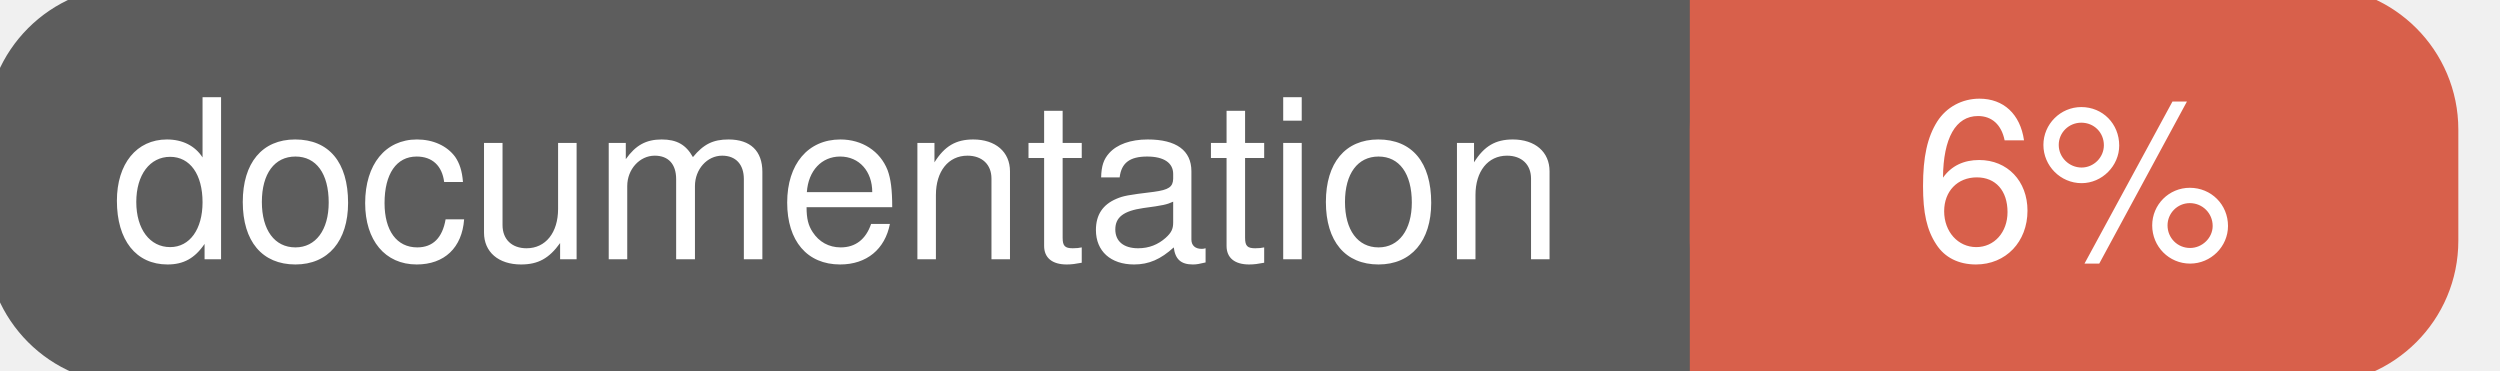
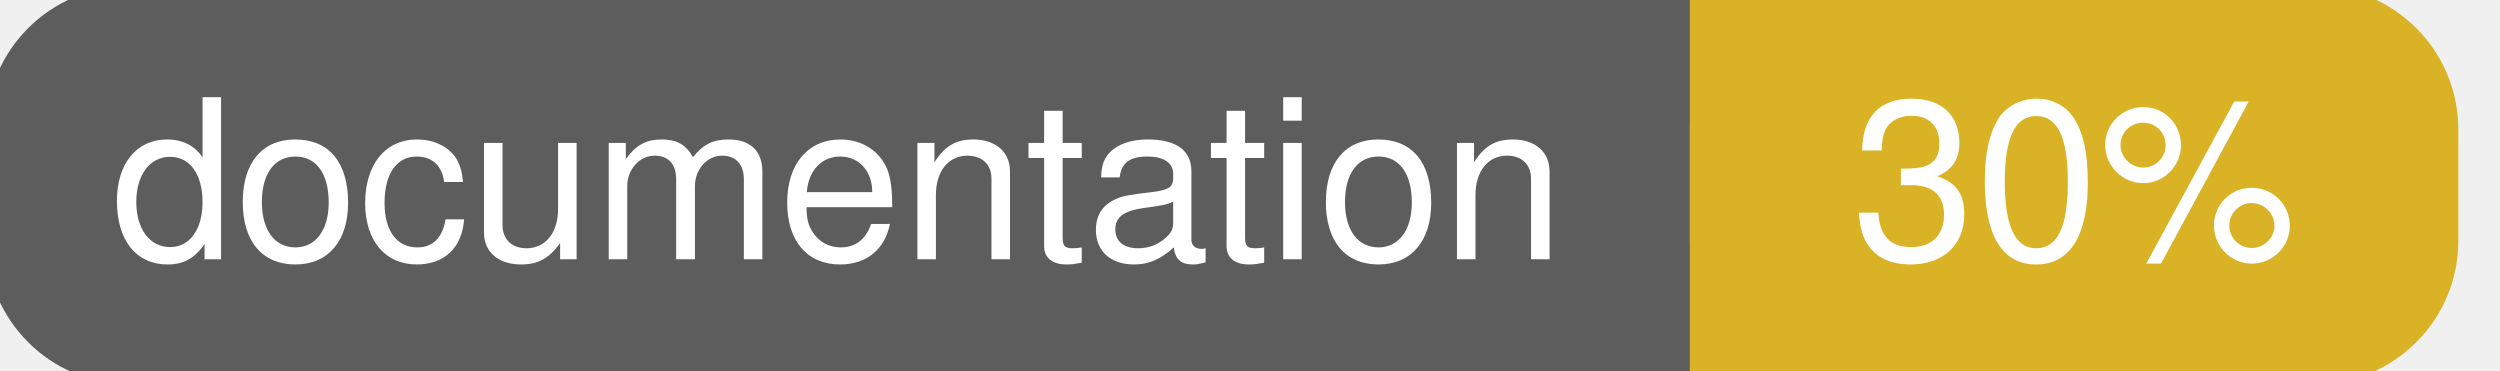
<svg xmlns="http://www.w3.org/2000/svg" width="135" height="20">
  <g>
    <rect id="svg_1" height="20" width="130" y="0" x="0" stroke-width="1.5" stroke="#5d5d5d" fill="#5d5d5d" rx="7" ry="7" />
-     <rect id="svg_2" height="20" width="40" y="0" x="92" stroke-width="1.5" stroke="#d8604b" fill="#d8604b" rx="7" ry="7" />
-     <rect id="svg_3" height="20" width="22" y="0" x="92" stroke-width="1.5" stroke="#d8604b" fill="#d8604b" />
+     <rect id="svg_2" height="20" width="40" y="0" x="92" stroke-width="1.5" stroke="#dab226" fill="#dab226" rx="7" ry="7" />
+     <rect id="svg_3" height="20" width="22" y="0" x="92" stroke-width="1.5" stroke="#dab226" fill="#dab226" />
    <text xml:space="preserve" text-anchor="start" font-family="Helvetica, Arial, sans-serif" font-size="12" id="svg_4" y="14" x="6" stroke-width="0" stroke="#5d5d5d" fill="#ffffff">documentation</text>
-     <text xml:space="preserve" text-anchor="middle" font-family="Helvetica, Arial, sans-serif" font-size="12" id="svg_5" y="14" x="112" stroke-width="0" stroke="#5d5d5d" fill="#ffffff" style="text-anchor: middle">6%</text>
+     <text xml:space="preserve" text-anchor="middle" font-family="Helvetica, Arial, sans-serif" font-size="12" id="svg_5" y="14" x="112" stroke-width="0" stroke="#5d5d5d" fill="#ffffff" style="text-anchor: middle">30%</text>
  </g>
</svg>
